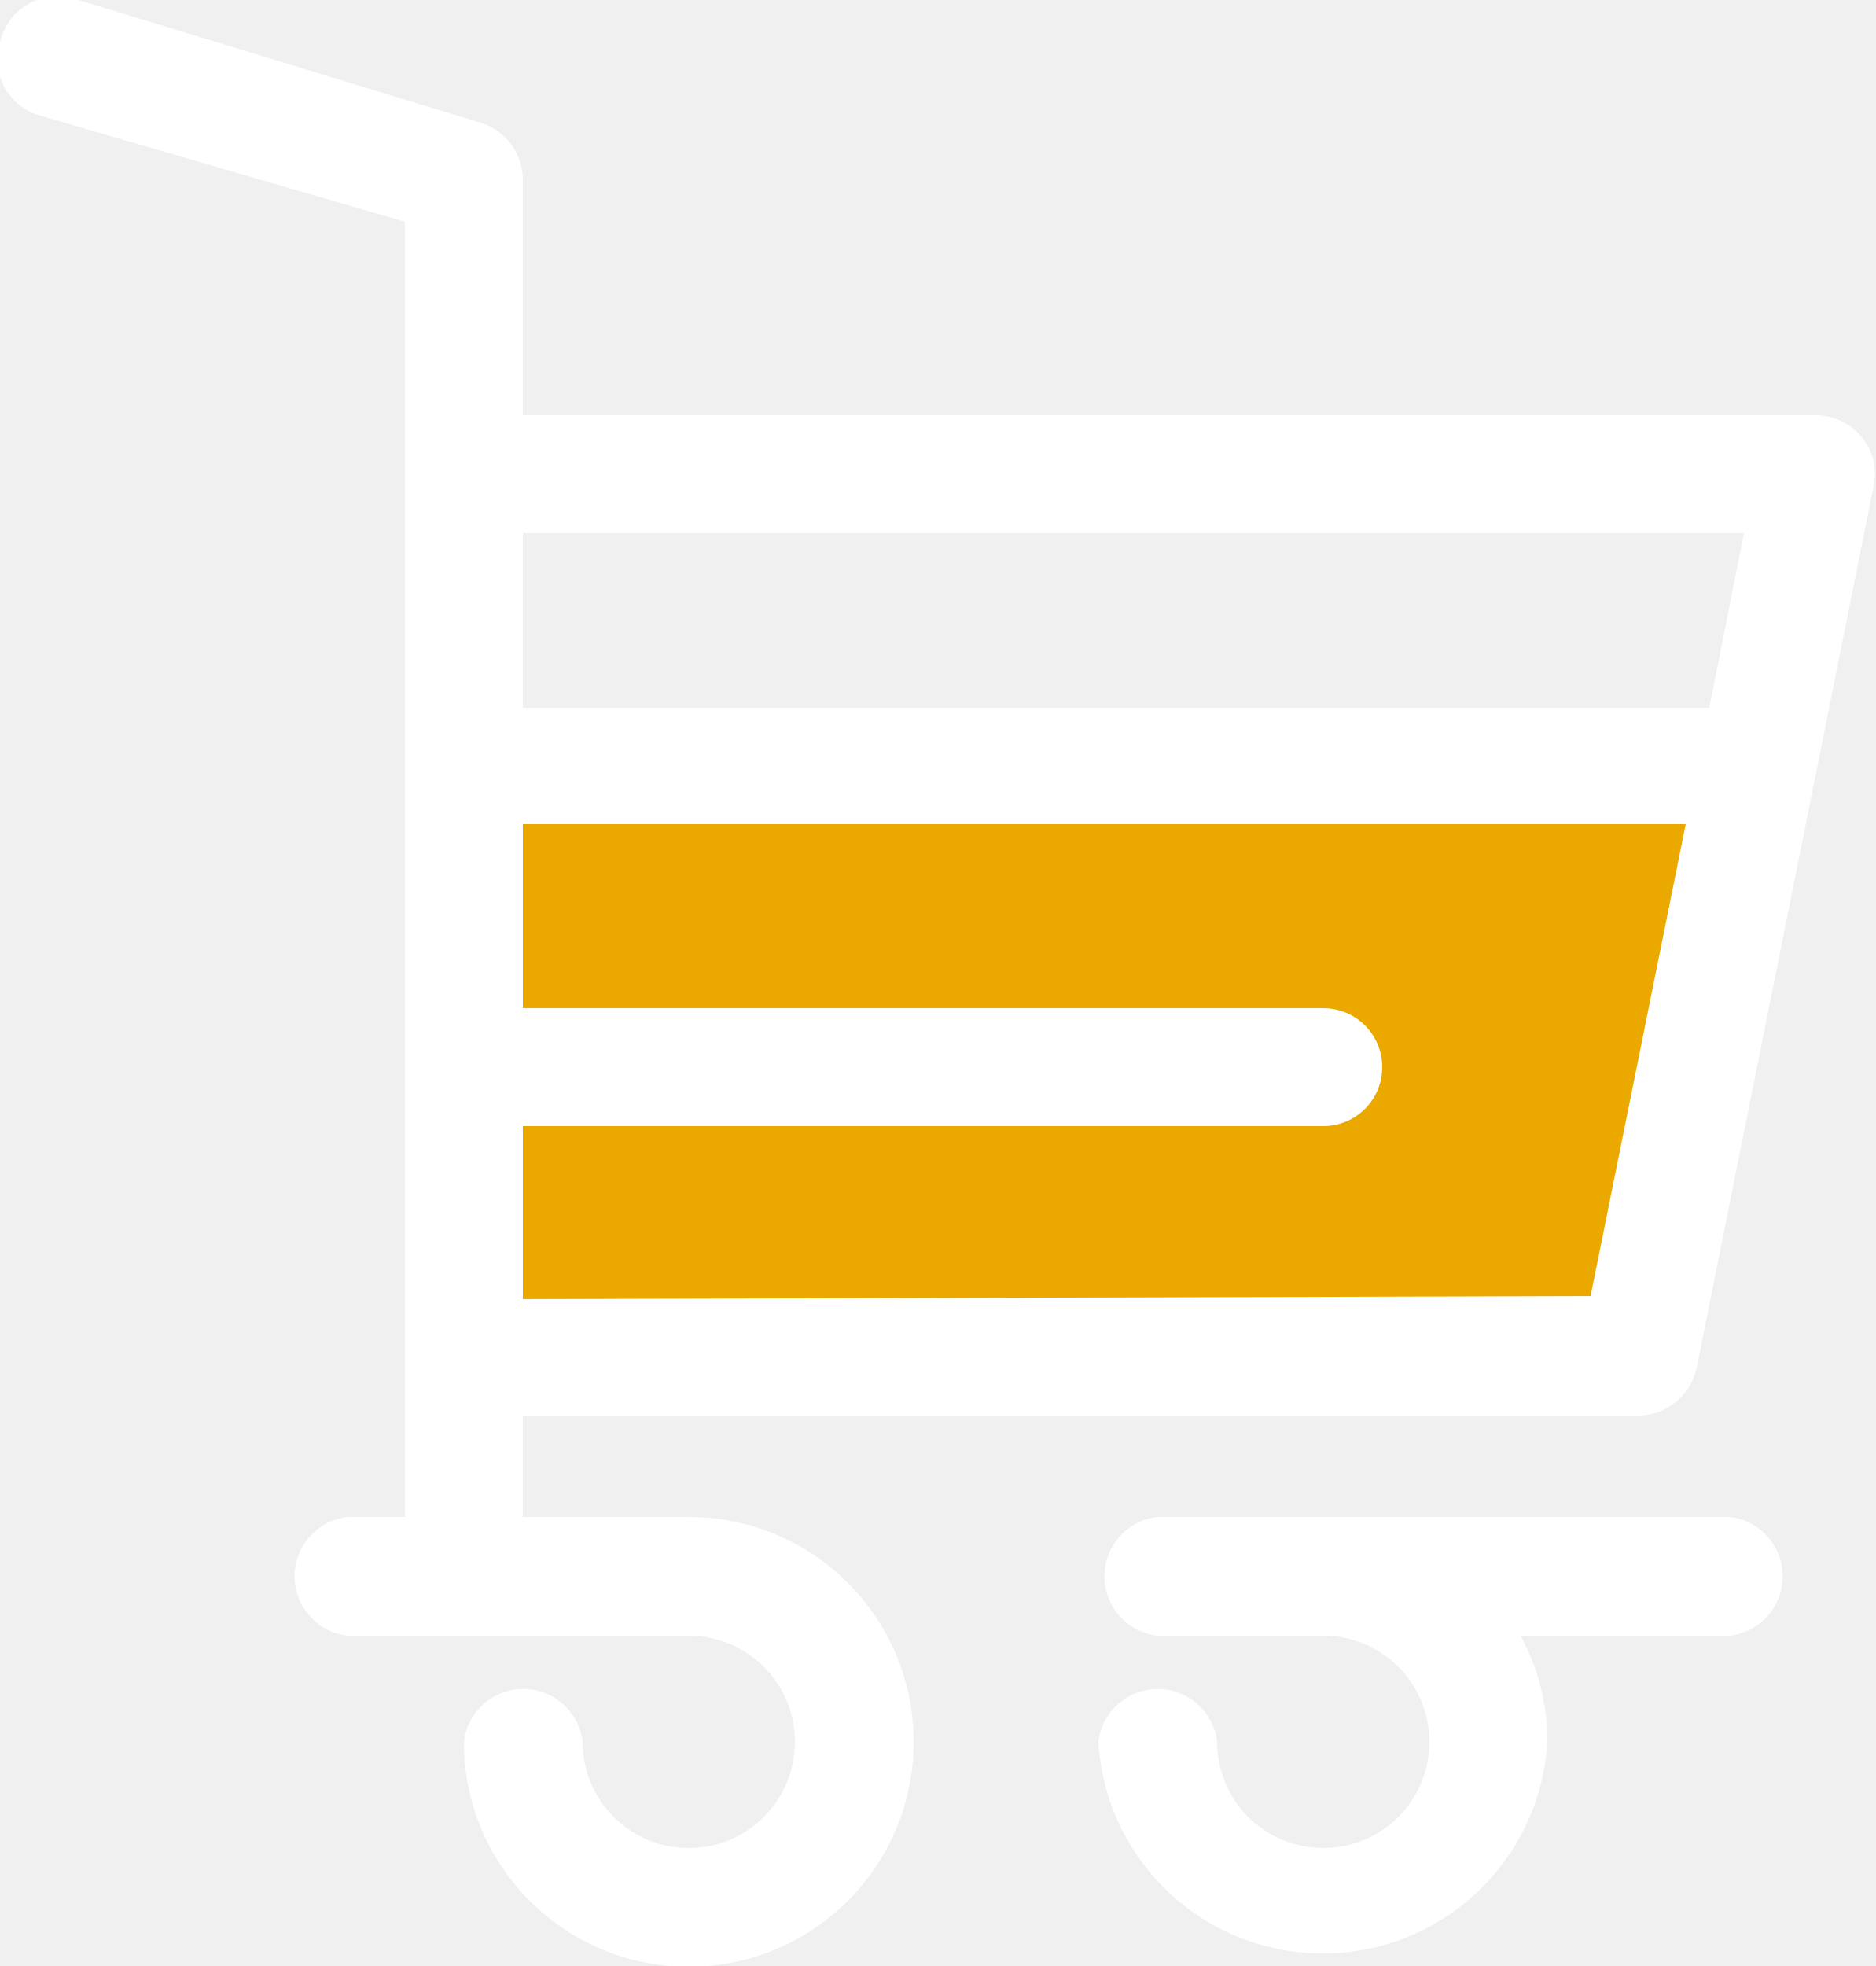
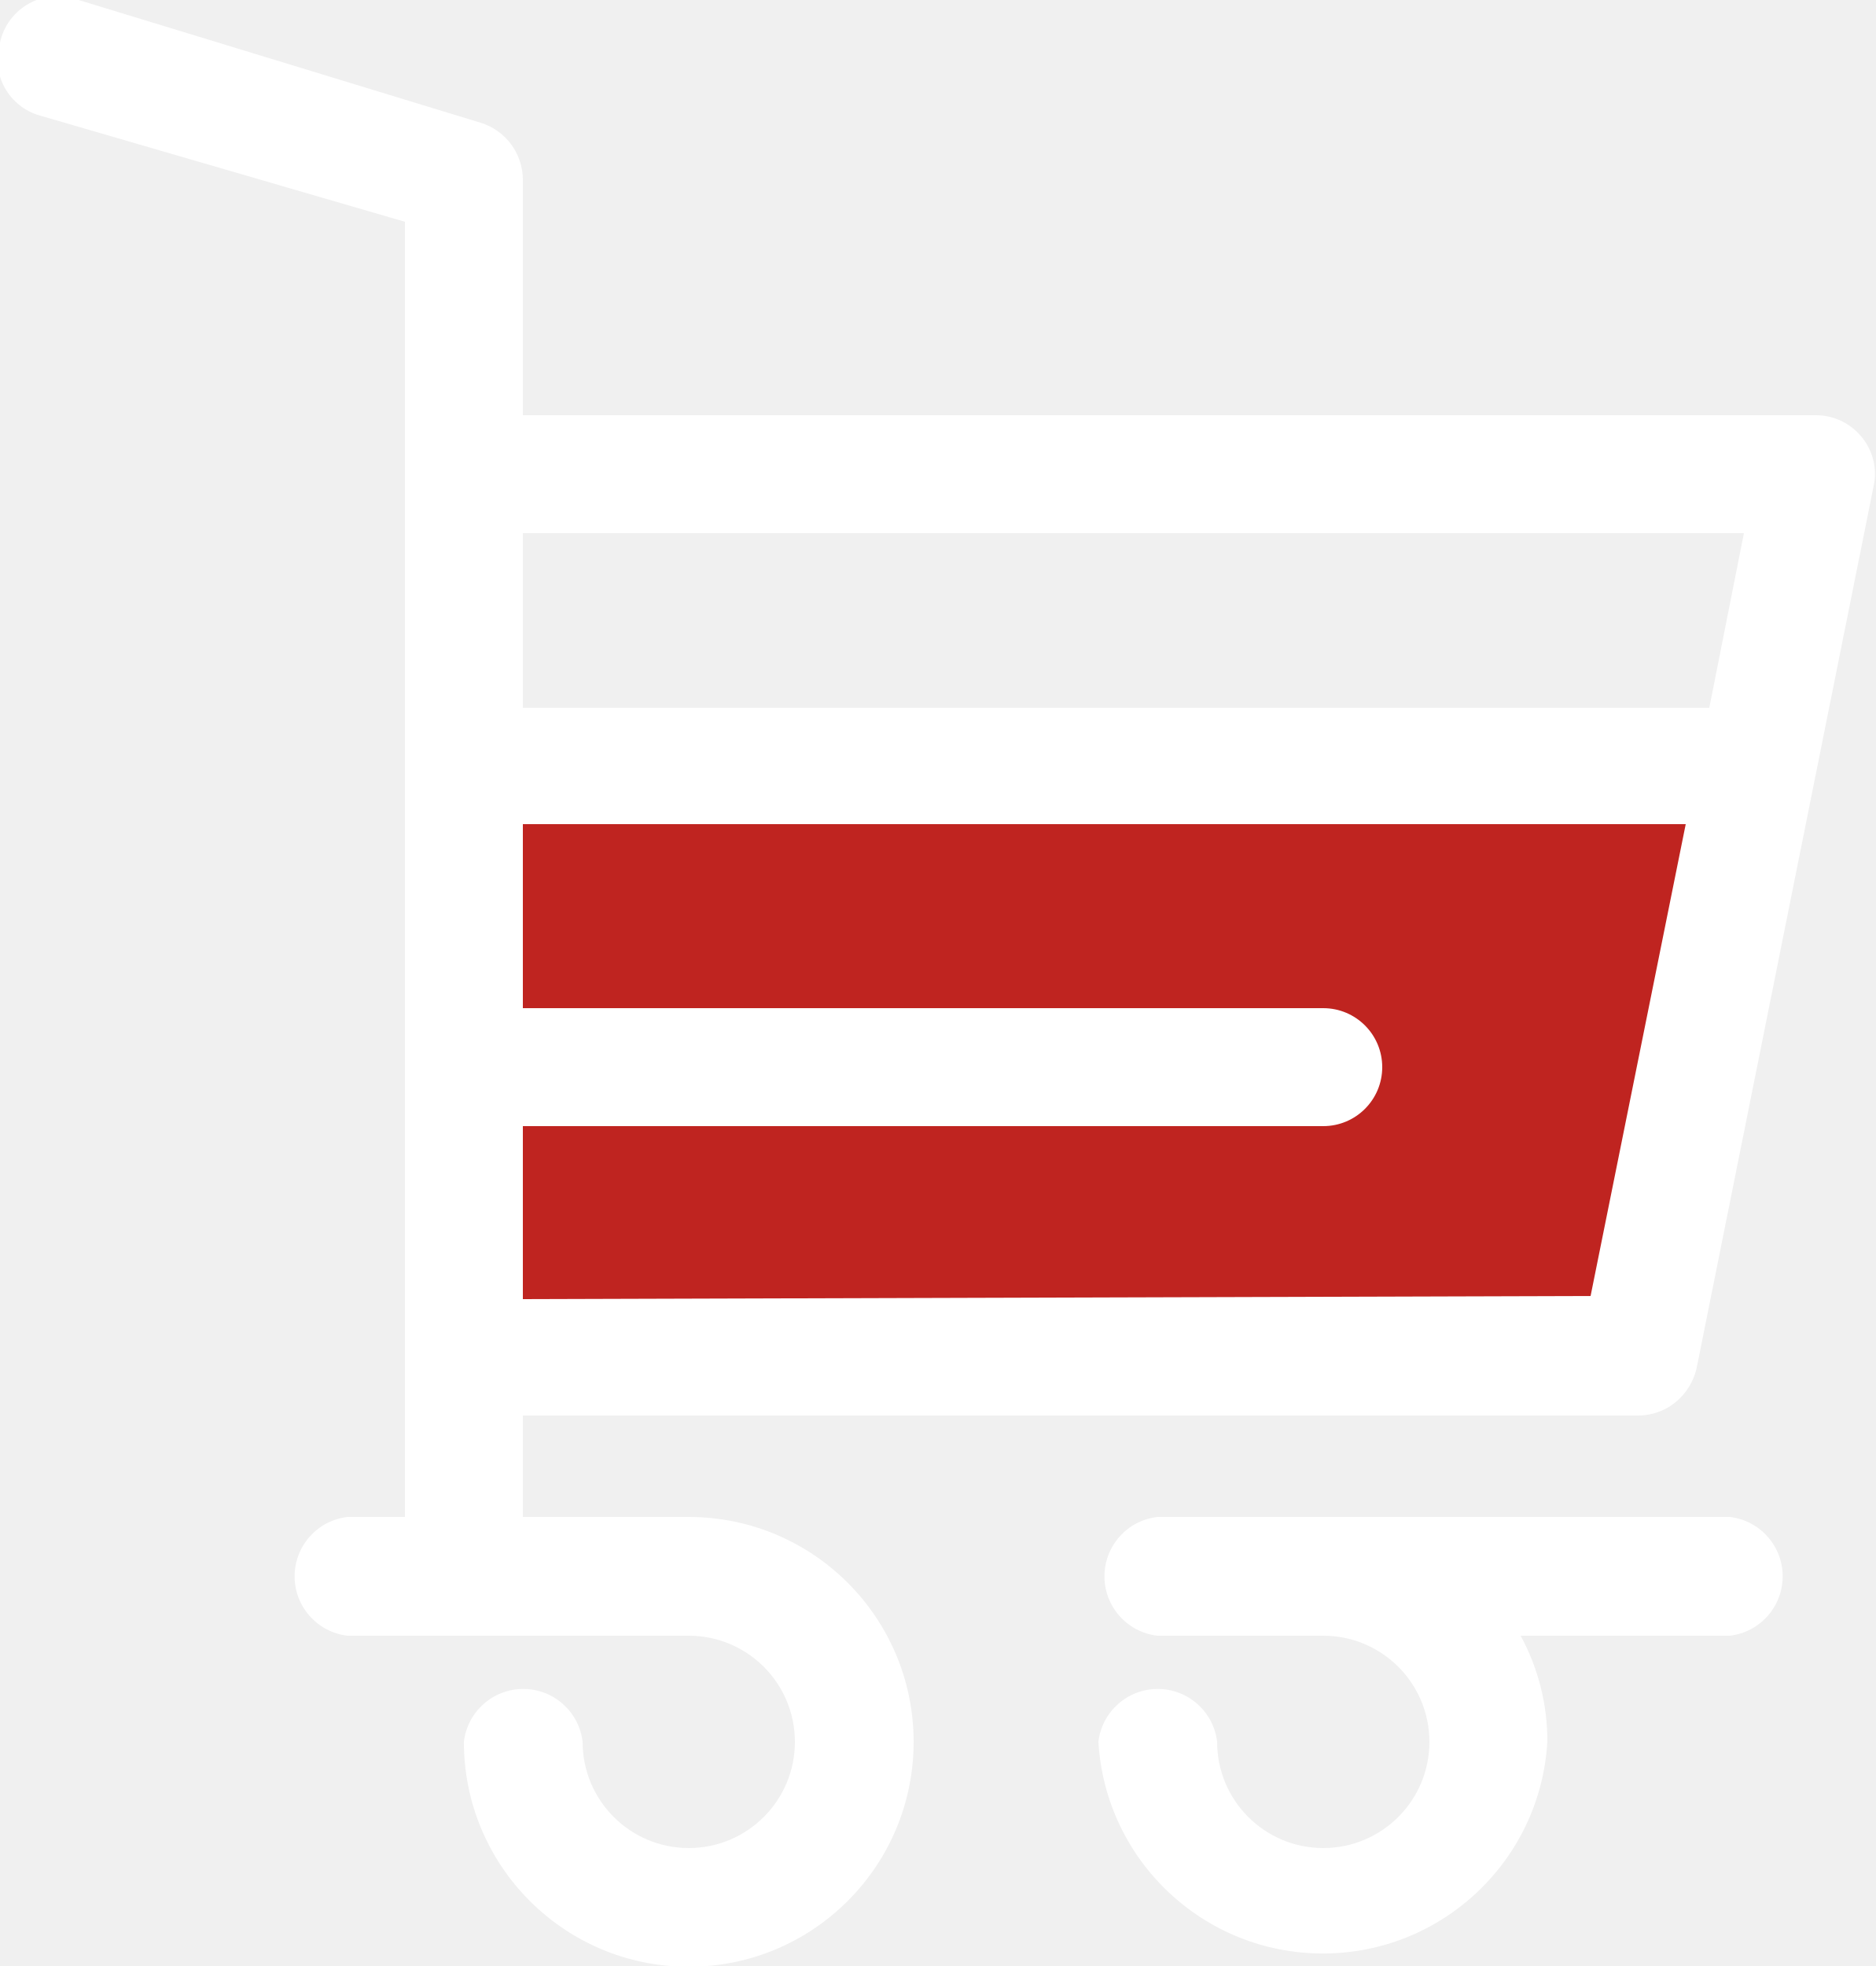
<svg xmlns="http://www.w3.org/2000/svg" viewBox="0 0 23.85 25">
  <defs>
-     <style>.cls-1{fill:#eba900;}.cls-2{fill:#fff;}</style>
+     <style>.cls-1{fill:#BF2420;}.cls-2{fill:#fff;}</style>
  </defs>
  <g id="Capa_2" data-name="Capa 2">
    <g id="Guias_y_recursos" data-name="Guias y recursos">
      <polygon class="cls-1" points="5.9 9.73 5.9 17.27 20.84 17.27 22.35 9.73 5.9 9.73" />
      <path class="cls-2" d="M22,19.29H14.72a.76.76,0,0,0,0,1.51h2.11a1.35,1.35,0,1,1-1.35,1.35.76.76,0,0,0-1.51,0,2.86,2.86,0,0,0,5.71,0,2.79,2.79,0,0,0-.34-1.35H22a.76.76,0,0,0,0-1.51Z" />
      <path class="cls-2" d="M23.68,5.56a.75.75,0,0,0-.58-.28H6.65v-3a.76.76,0,0,0-.54-.72L1,0A.75.75,0,0,0,0,.54a.74.74,0,0,0,.51.93L5.15,2.82V19.29H4.42a.76.76,0,0,0,0,1.51H8.76a1.35,1.35,0,1,1-1.35,1.35.76.76,0,0,0-1.51,0,2.86,2.86,0,1,0,2.86-2.86H6.65V18H20.84a.76.76,0,0,0,.37-.1.78.78,0,0,0,.37-.51L23.83,6.18A.73.73,0,0,0,23.68,5.56Zm-1.5,1.22L21.74,9H6.65V6.78ZM6.65,16.52v-2.2H16.83a.75.75,0,0,0,0-1.5H6.65V10.48H21.44l-1.21,6Z" />
    </g>
  </g>
</svg>
